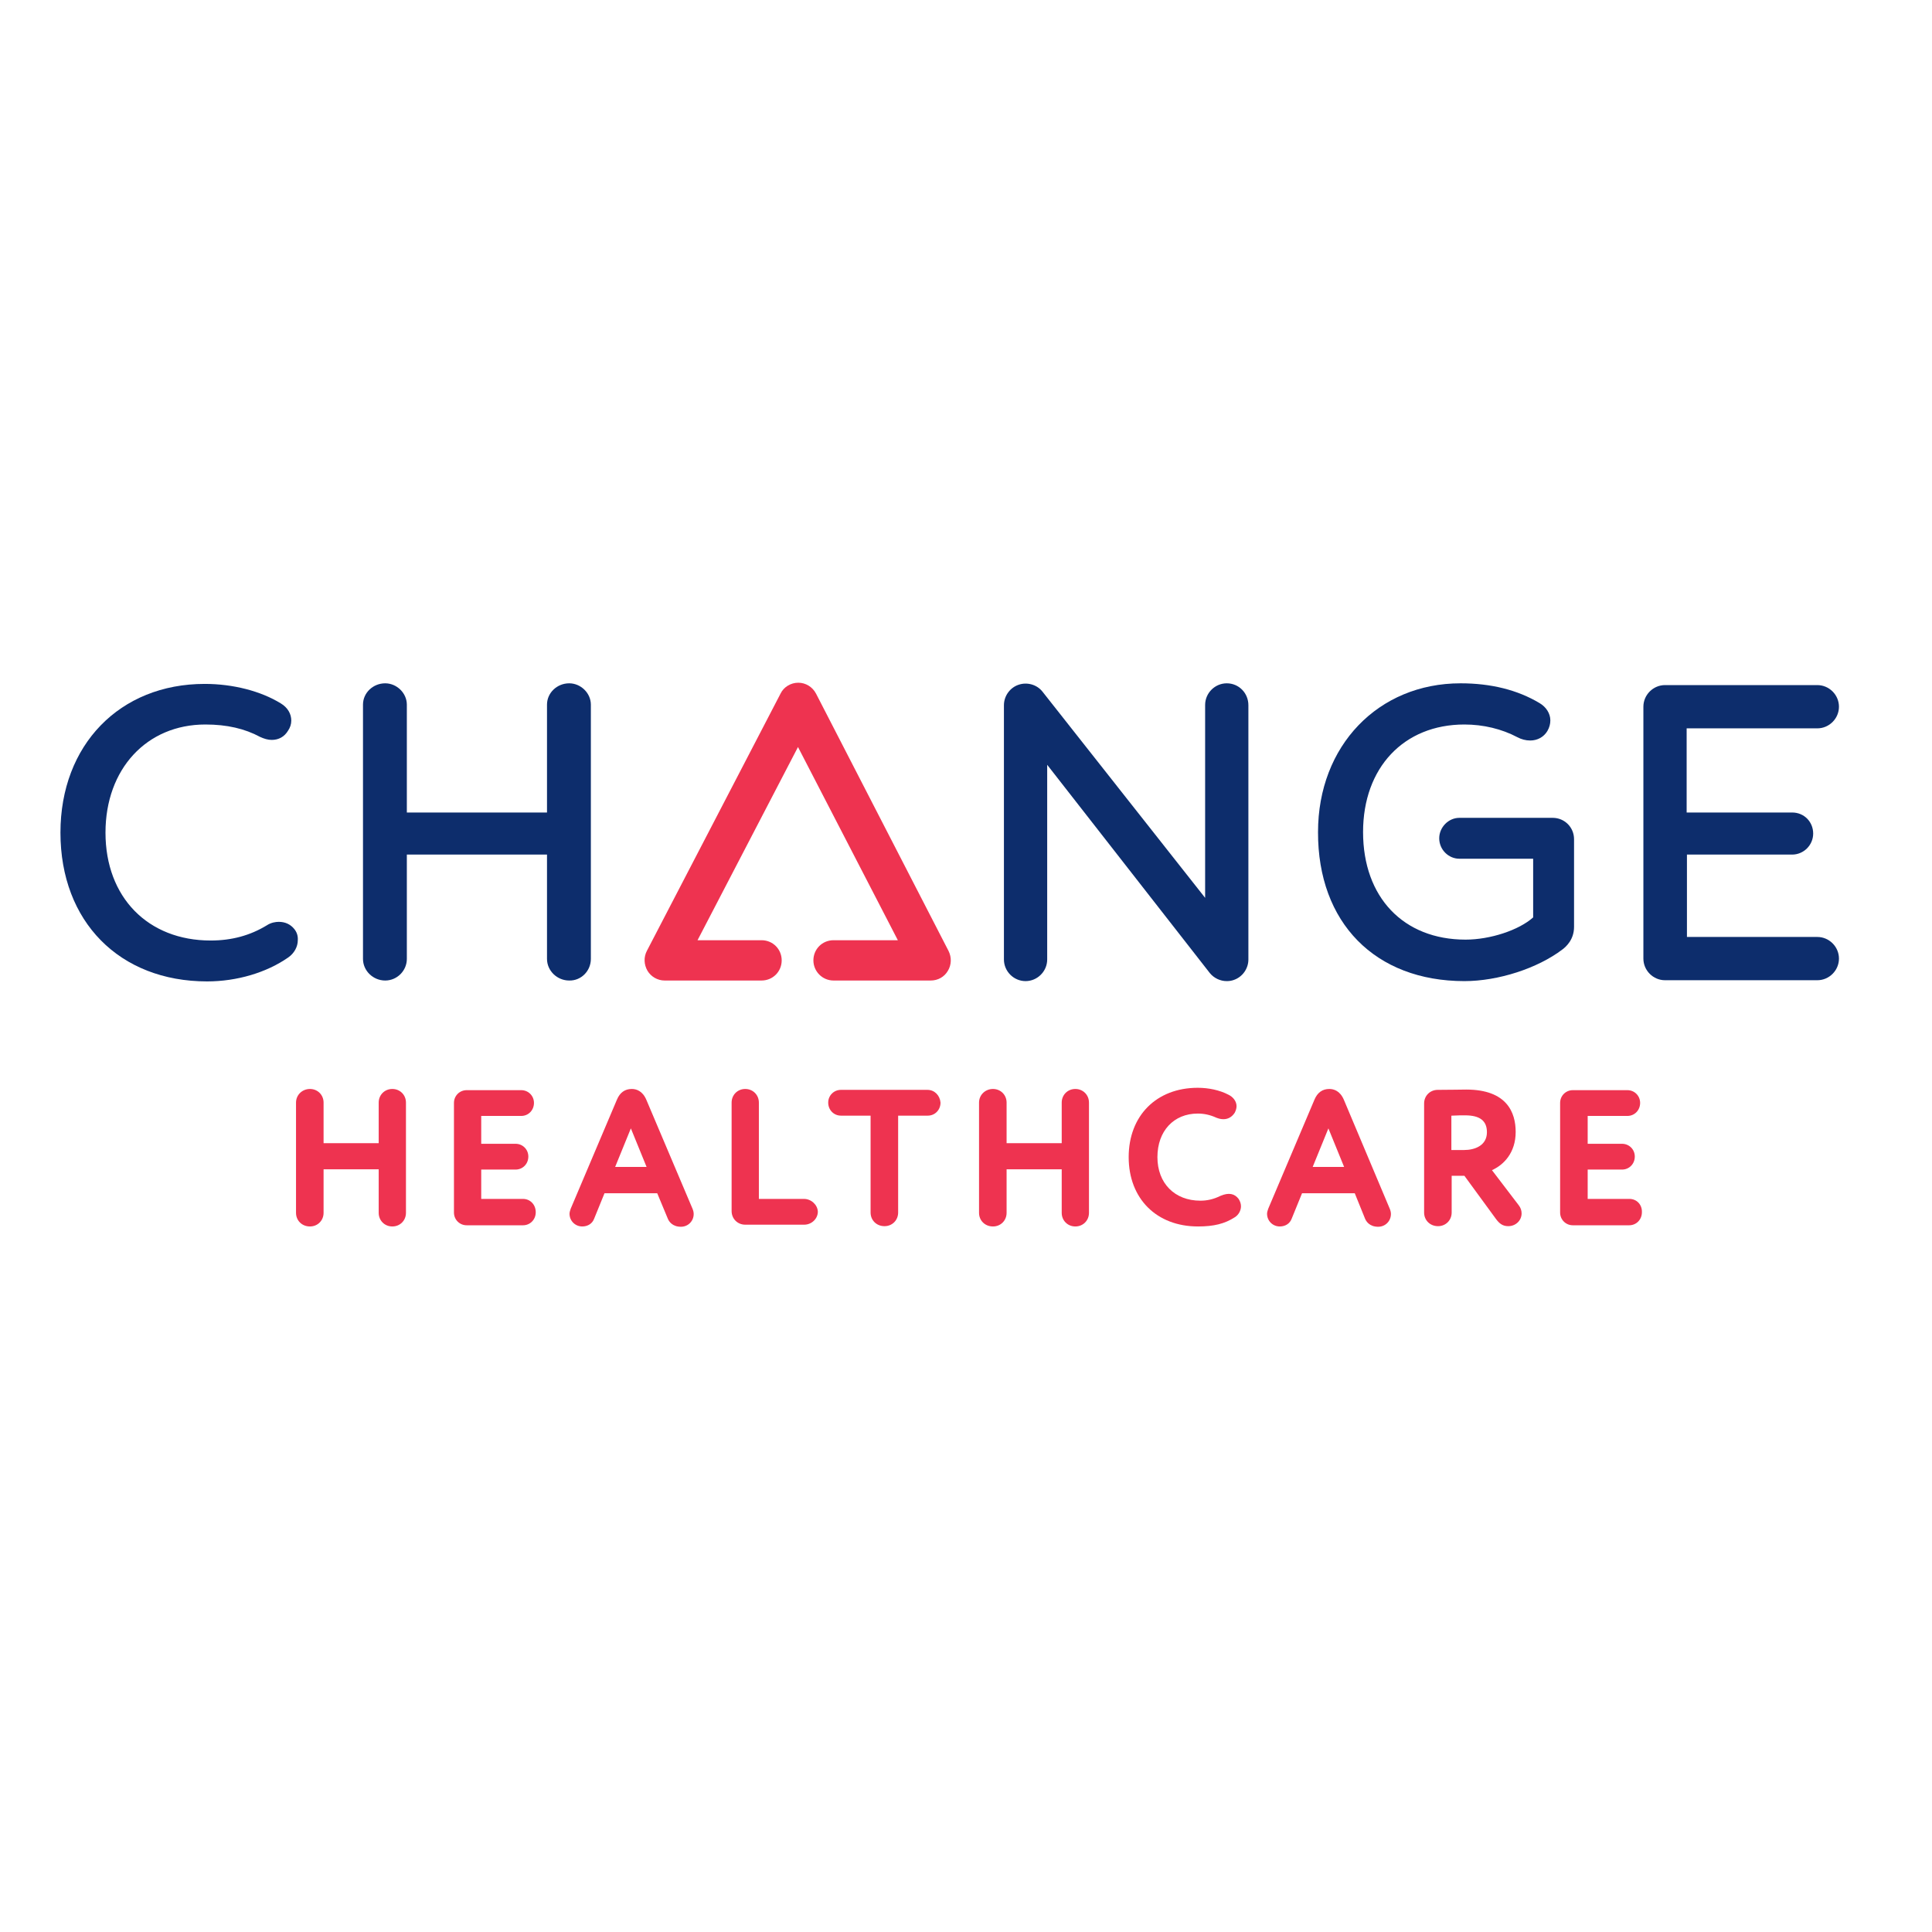
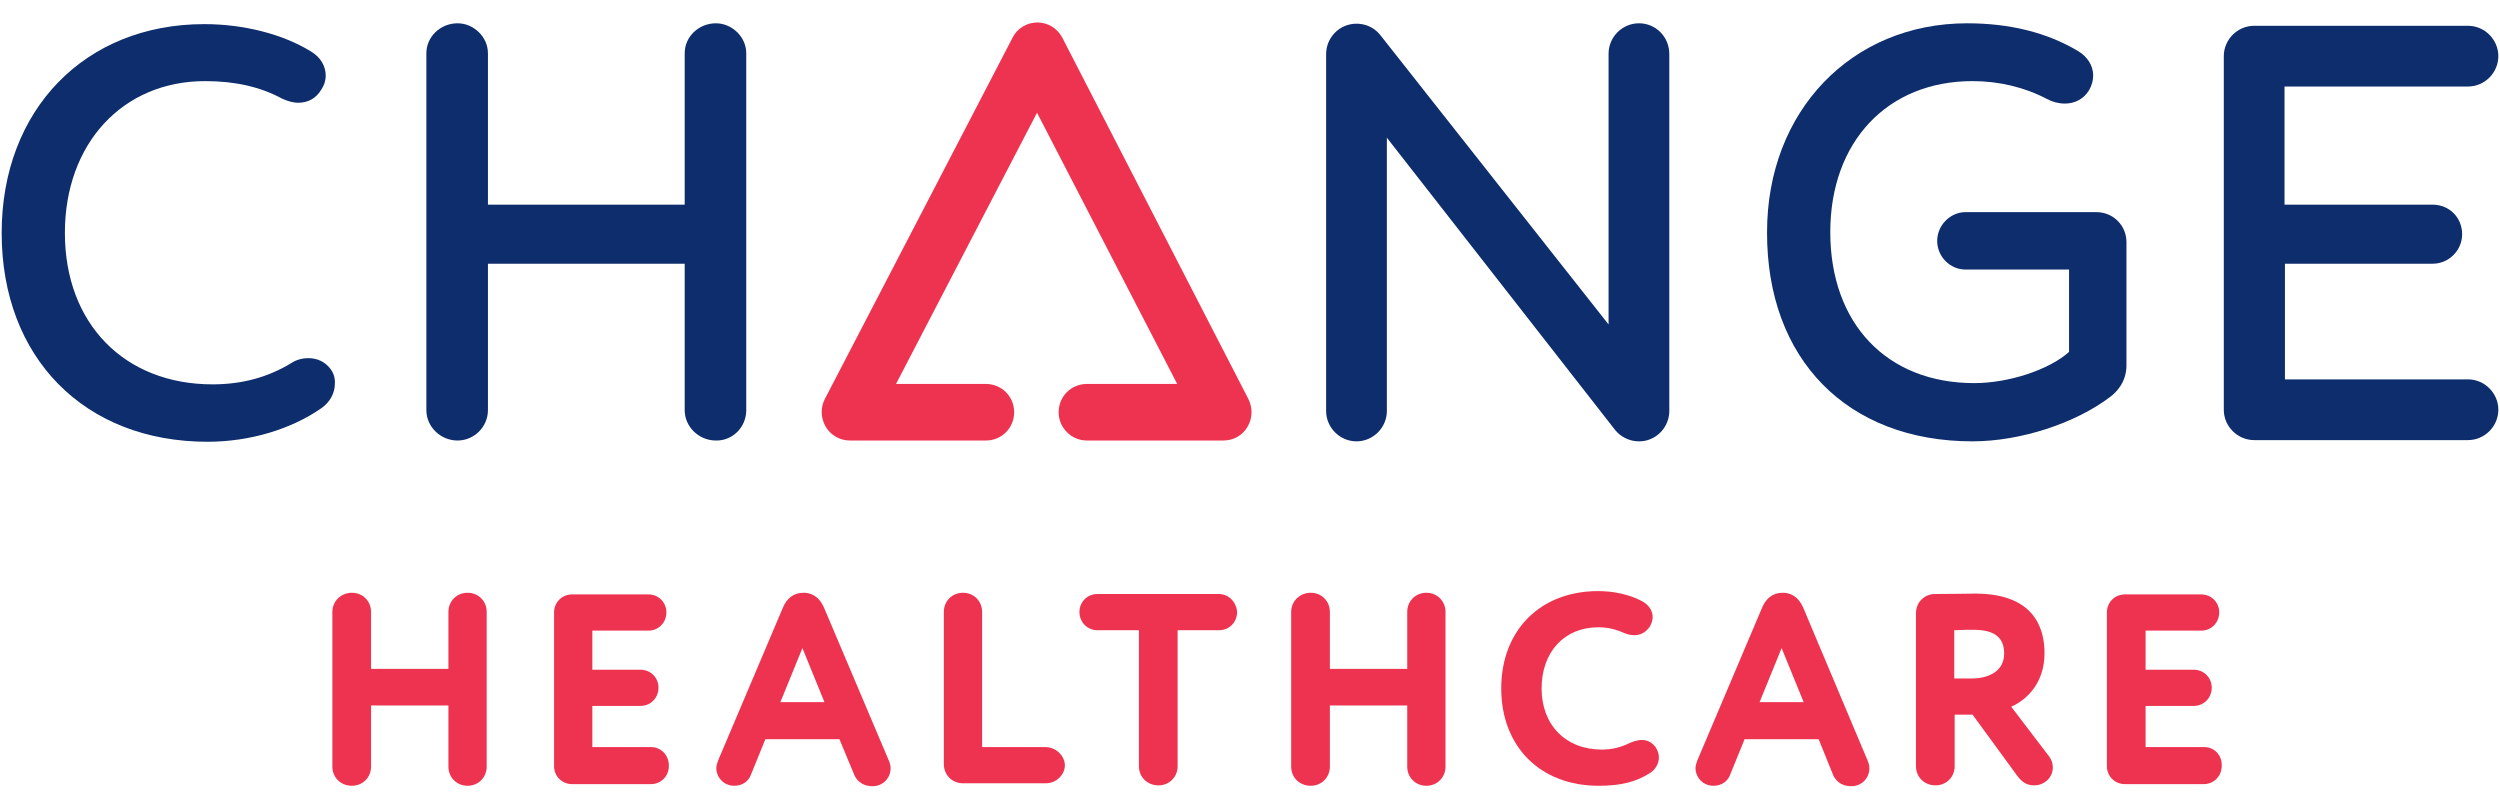
- <svg xmlns="http://www.w3.org/2000/svg" version="1.1" id="layer" x="0px" y="0px" viewBox="0 0 652 652" style="enable-background:new 0 0 652 652;" xml:space="preserve">
+ <svg xmlns="http://www.w3.org/2000/svg" version="1.1" id="layer" x="0px" y="0px" viewBox="20 225 601 195" style="enable-background:new 20 225 601 195;" xml:space="preserve">
  <style type="text/css">
	.st0{fill:#0D2D6C;}
	.st1{fill:#EE3350;}
</style>
  <g>
    <g>
      <path class="st0" d="M414,230.6c-4,0-7.3,3.3-7.3,7.3V303l-54.9-69.6c-1.9-2.4-5.2-3.3-8.1-2.3c-2.9,1-4.9,3.8-4.9,6.9v85.8    c0,4,3.3,7.3,7.3,7.3c4,0,7.3-3.3,7.3-7.3v-65.7l54.9,70.3c1.4,1.7,3.5,2.7,5.7,2.7c0.8,0,1.6-0.1,2.4-0.4c2.9-1,4.9-3.8,4.9-6.9    v-85.8C421.3,233.9,418.1,230.6,414,230.6" />
      <path class="st0" d="M99.3,313.5c-1.3-1.6-3.1-2.4-5.2-2.4c-1,0-2.6,0.2-4.1,1.2c-5.6,3.4-11.8,5.1-18.9,5.1    c-21.2,0-35.5-14.6-35.5-36.4c0-21.5,13.9-36.5,33.7-36.5c7.3,0,13.3,1.4,18.5,4.2l0,0c1.3,0.6,2.6,1,3.9,1c2.4,0,4.3-1.1,5.5-3.1    c0.7-1,1.1-2.2,1.1-3.4c0-2.3-1.2-4.4-3.5-5.8c-6.8-4.2-16.2-6.6-25.7-6.6c-28.7,0-48.7,20.6-48.7,50.2c0,30,19.9,50.2,49.5,50.2    c10.1,0,20.1-3,27.4-8.1c2-1.4,3.2-3.6,3.2-5.8C100.6,315.7,100.1,314.5,99.3,313.5" />
      <path class="st0" d="M494.2,331.1c11.4,0,24.7-4.3,33.1-10.7c1.2-0.9,3.9-3.3,3.9-7.6v-29.6c0-4-3.2-7.2-7.2-7.2h-31.5    c-3.7,0-6.8,3.2-6.8,6.9c0,3.8,3.1,6.9,6.8,6.9h24.9v19.8c-4.8,4.3-14.5,7.5-22.8,7.5c-21,0-34.6-14.3-34.6-36.3    c0-21.7,13.7-36.3,34.2-36.3c6.4,0,12.6,1.5,17.9,4.3c1.3,0.7,2.8,1.1,4.3,1.1c2.5,0,4.6-1.2,5.8-3.2c0.7-1.2,1-2.4,1-3.6    c0-2.3-1.4-4.5-3.6-5.8c-7.5-4.5-16.5-6.7-26.7-6.7c-27.8,0-48.1,21.1-48.1,50.2C444.7,311.4,464.1,331.1,494.2,331.1" />
      <path class="st0" d="M613.3,316.2h-44v-27.8h35.5c3.9,0,7.1-3.2,7.1-7.1c0-3.9-3-7.1-7.1-7.1h-35.6v-28.4h44.1    c4,0,7.3-3.3,7.3-7.3c0-4-3.3-7.3-7.3-7.3h-51.4c-4,0-7.3,3.3-7.3,7.3v43v2.9v39.1c0,4,3.3,7.3,7.3,7.3h51.4c4,0,7.3-3.3,7.3-7.3    C620.6,319.5,617.3,316.2,613.3,316.2" />
      <path class="st0" d="M199.4,323.6v-85.8c0-3.9-3.4-7.2-7.3-7.2c-4.1,0-7.5,3.2-7.5,7.2v36.4h-47.3v-36.4c0-3.9-3.4-7.2-7.3-7.2    c-4.1,0-7.5,3.2-7.5,7.2v85.8c0,4,3.4,7.3,7.5,7.3c4,0,7.3-3.3,7.3-7.3v-35.2h47.3v35.2c0,4,3.4,7.3,7.5,7.3    C196.1,331,199.4,327.7,199.4,323.6" />
      <path class="st1" d="M275.4,234.1c-1.2-2.3-3.5-3.7-6-3.7h0c-2.5,0-4.9,1.4-6,3.7l-45.1,86.8c-1.1,2.1-1,4.6,0.2,6.7    c1.2,2,3.4,3.3,5.8,3.3H257c3.8,0,6.8-3,6.8-6.8c0-3.8-3-6.8-6.8-6.8h-21.6l33.9-65.2l33.7,65.2h-21.7c-3.8,0-6.8,3-6.8,6.8    c0,3.7,3,6.8,6.8,6.8h32.8c2.4,0,4.6-1.2,5.8-3.3c1.2-2,1.3-4.5,0.2-6.7L275.4,234.1z" />
      <path class="st1" d="M132.4,367.5c-2.6,0-4.6,2-4.6,4.6v13.7h-18.6v-13.7c0-2.6-2-4.6-4.6-4.6c-2.6,0-4.7,2-4.7,4.6v37.2    c0,2.6,2,4.6,4.7,4.6c2.6,0,4.6-2,4.6-4.6v-14.7h18.6v14.7c0,2.6,2,4.6,4.6,4.6c2.6,0,4.6-2,4.6-4.6v-37.2    C137,369.5,135,367.5,132.4,367.5" />
      <path class="st1" d="M176.5,404.6h-14.1v-9.9H174c2.4,0,4.3-1.9,4.3-4.4c0-2.4-1.9-4.3-4.3-4.3h-11.6v-9.4h13.5    c2.4,0,4.3-1.9,4.3-4.4c0-2.4-1.9-4.3-4.3-4.3h-18.4c-2.4,0-4.3,1.9-4.3,4.3v37c0,2.4,1.9,4.3,4.3,4.3h19c2.4,0,4.3-1.9,4.3-4.4    C180.8,406.5,178.9,404.6,176.5,404.6" />
      <path class="st1" d="M218.1,371.1c-1.3-3-3.4-3.6-4.9-3.6c-2.3,0-4,1.2-5,3.6l-15.6,36.8c-0.2,0.6-0.4,1.2-0.4,1.7    c0,2.4,1.9,4.3,4.3,4.3c1.9,0,3.4-1,4-2.6l3.5-8.6h17.8l3.5,8.4c0.4,1.1,1.6,2.9,4.5,2.9c2.4,0,4.3-1.9,4.3-4.3    c0-0.5-0.1-1.1-0.4-1.8L218.1,371.1z M218.2,393.8h-10.6l5.3-13L218.2,393.8z" />
      <path class="st1" d="M271.3,404.6h-15.2v-32.5c0-2.6-2-4.6-4.6-4.6c-2.6,0-4.6,2-4.6,4.6v36.6c0,2.6,2,4.6,4.6,4.6h19.9    c2.5,0,4.6-2,4.6-4.4C275.9,406.6,273.8,404.6,271.3,404.6" />
      <path class="st1" d="M313,367.8h-29.2c-2.4,0-4.3,1.9-4.3,4.3c0,2.5,1.9,4.4,4.3,4.4h10v32.7c0,2.6,2,4.6,4.7,4.6    c2.6,0,4.6-2,4.6-4.6v-32.7h10c2.4,0,4.3-1.9,4.3-4.4C317.2,369.7,315.4,367.8,313,367.8" />
      <path class="st1" d="M362.9,367.5c-2.6,0-4.6,2-4.6,4.6v13.7h-18.6v-13.7c0-2.6-2-4.6-4.6-4.6c-2.6,0-4.7,2-4.7,4.6v37.2    c0,2.6,2,4.6,4.7,4.6c2.6,0,4.6-2,4.6-4.6v-14.7h18.6v14.7c0,2.6,2,4.6,4.6,4.6c2.6,0,4.6-2,4.6-4.6v-37.2    C367.5,369.5,365.5,367.5,362.9,367.5" />
      <path class="st1" d="M411.8,403.6c-2.2,1.1-4.4,1.6-6.7,1.6c-8.7,0-14.5-5.9-14.5-14.7c0-8.8,5.5-14.7,13.6-14.7    c2.1,0,4.1,0.4,6.3,1.4c0.8,0.3,1.5,0.5,2.4,0.5c1.6,0,2.9-0.8,3.8-2.2c0.4-0.8,0.6-1.5,0.6-2.2c0-1.6-1.1-3.1-2.8-3.9    c-2.9-1.5-6.6-2.3-10.3-2.3c-13.9,0-23.3,9.4-23.3,23.4s9.4,23.4,23.4,23.4c5.3,0,9-0.9,12.4-3.1c1.3-0.8,2.1-2.3,2.1-3.7    c0-0.9-0.3-1.7-0.8-2.5C416.7,402.9,414.8,402.3,411.8,403.6" />
      <path class="st1" d="M453.5,371.1c-1.3-3-3.4-3.6-4.9-3.6c-2.3,0-4,1.2-5,3.6l-15.6,36.8c-0.2,0.6-0.4,1.2-0.4,1.7    c0,2.4,1.9,4.3,4.3,4.3c1.9,0,3.4-1,4-2.6l3.5-8.6h17.8l3.4,8.4c0.4,1.1,1.6,2.9,4.5,2.9c2.4,0,4.3-1.9,4.3-4.3    c0-0.5-0.1-1.1-0.4-1.8L453.5,371.1z M453.6,393.8H443l5.3-13L453.6,393.8z" />
      <path class="st1" d="M503.5,394.9c4-1.8,8-5.9,8-12.9c0-6.5-2.9-14.3-16.7-14.3c-0.9,0-5.9,0.1-9.6,0.1c-2.6,0-4.6,2-4.6,4.6v36.8    c0,2.6,2,4.6,4.7,4.6c2.6,0,4.6-2,4.6-4.6v-12.4h4.3l10.6,14.5c1.1,1.5,2.2,2.5,4.2,2.5c2.5,0,4.5-1.9,4.5-4.3c0-1-0.3-1.9-1-2.8    L503.5,394.9z M489.9,376.5l0.2,0c1.7-0.1,3.1-0.1,4.3-0.1c5,0,7.4,1.8,7.4,5.7c0,4.5-4.1,6-7.7,6h-4.3V376.5z" />
      <path class="st1" d="M549.9,404.6h-14.1v-9.9h11.6c2.4,0,4.3-1.9,4.3-4.4c0-2.4-1.9-4.3-4.3-4.3h-11.6v-9.4h13.4    c2.4,0,4.3-1.9,4.3-4.4c0-2.4-1.9-4.3-4.3-4.3h-18.4c-2.4,0-4.3,1.9-4.3,4.3v37c0,2.4,1.9,4.3,4.3,4.3h19c2.4,0,4.3-1.9,4.3-4.4    C554.2,406.5,552.3,404.6,549.9,404.6" />
    </g>
  </g>
</svg>
